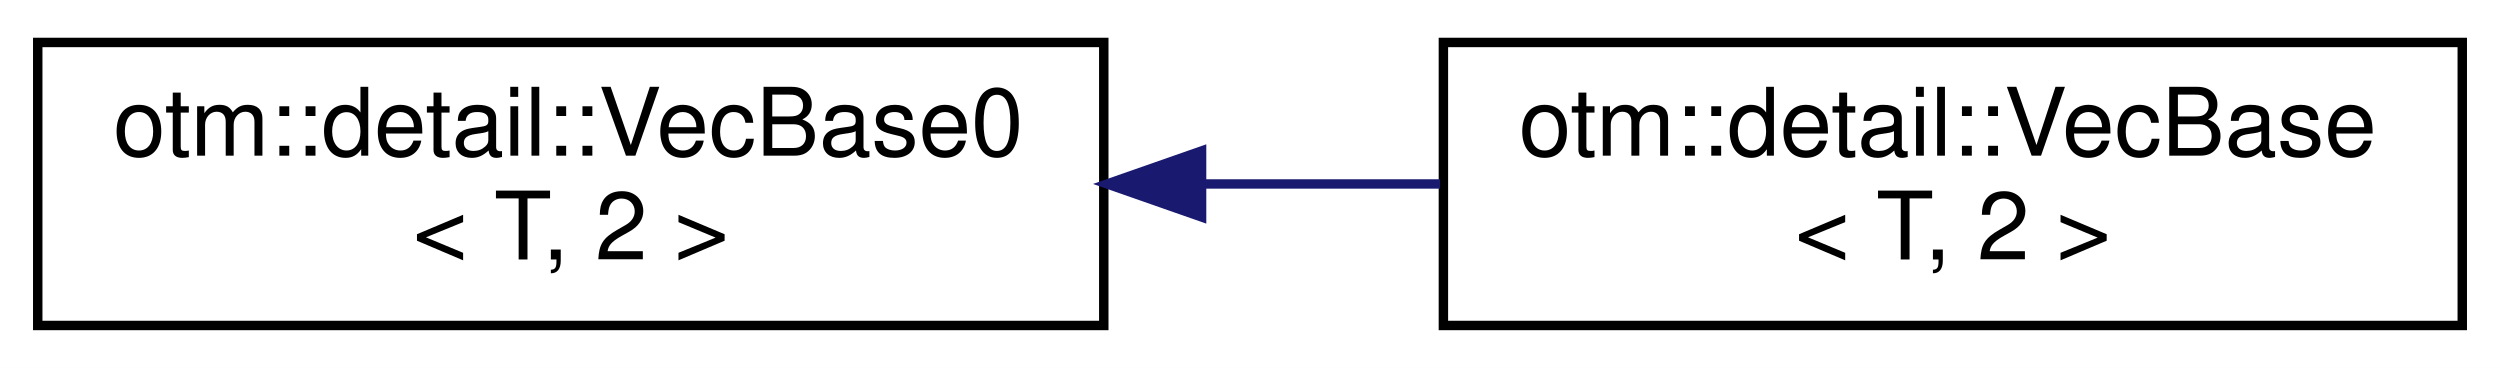
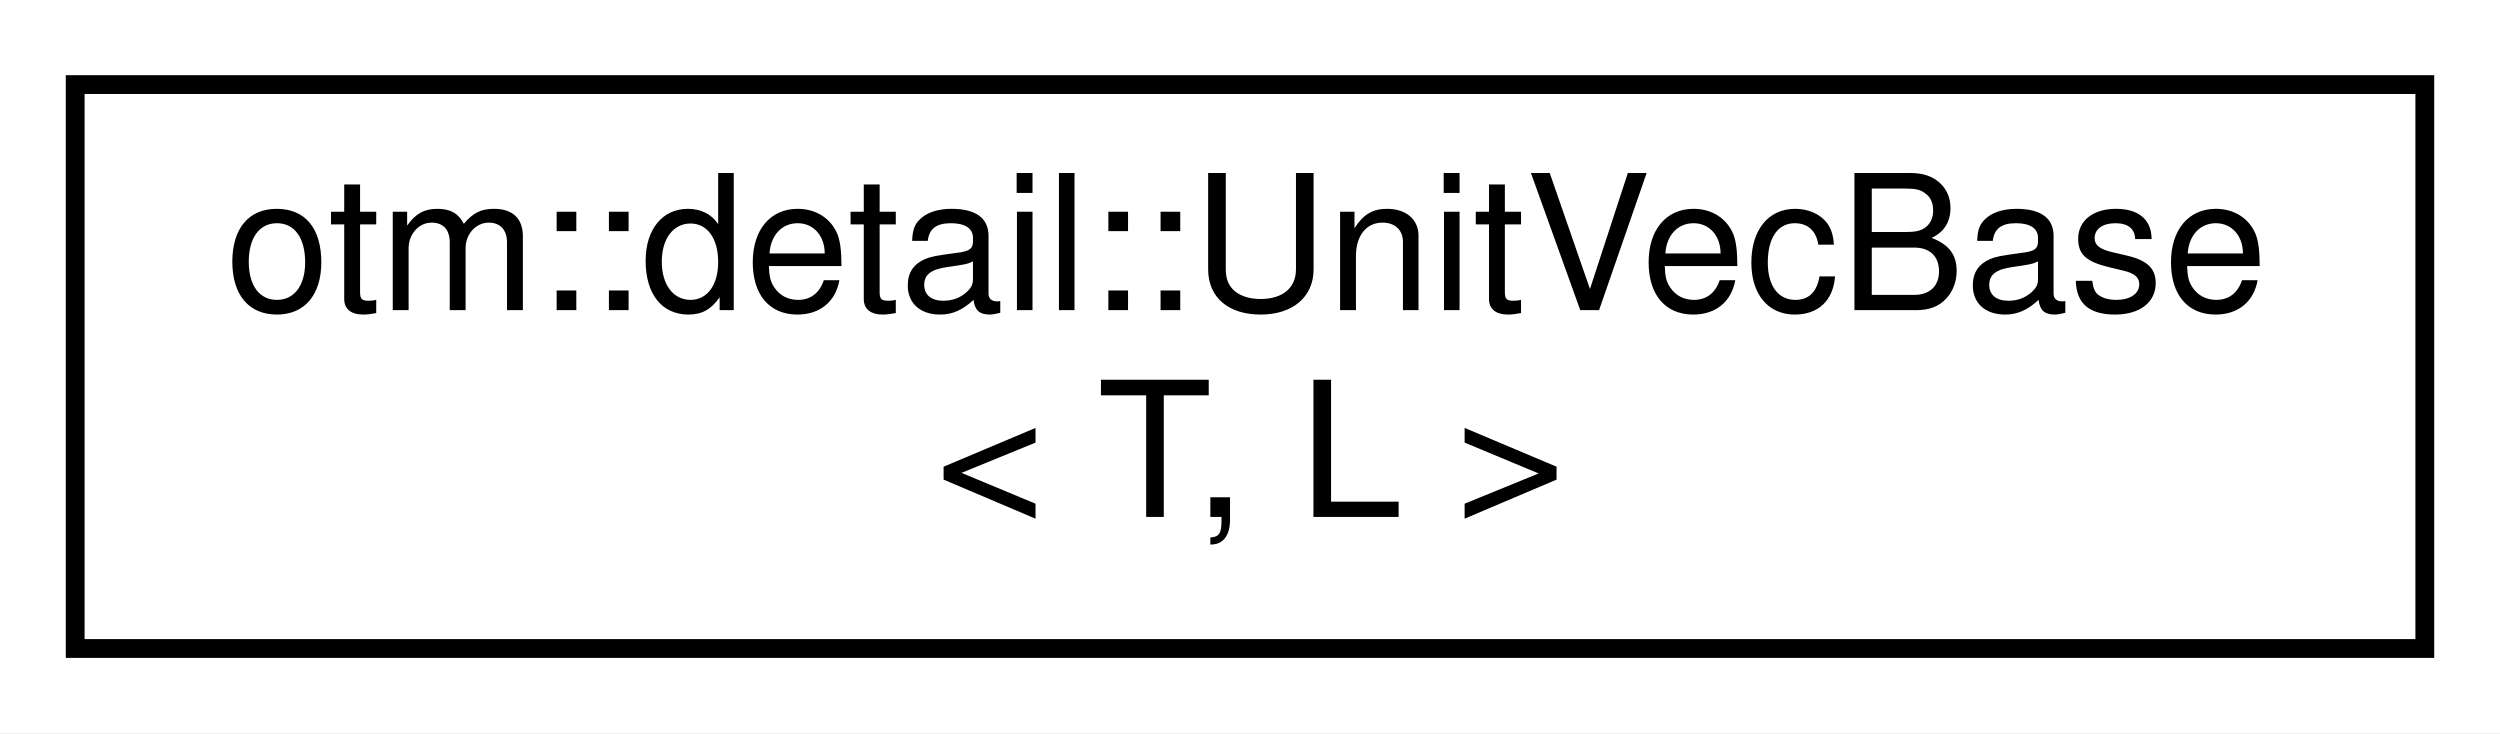
- <svg xmlns="http://www.w3.org/2000/svg" xmlns:xlink="http://www.w3.org/1999/xlink" width="265pt" height="39pt" viewBox="0.00 0.00 265.00 39.00">
+ <svg xmlns="http://www.w3.org/2000/svg" xmlns:xlink="http://www.w3.org/1999/xlink" width="133pt" height="39pt" viewBox="0.00 0.00 133.00 39.00">
  <g id="graph0" class="graph" transform="scale(1 1) rotate(0) translate(4 35)">
-     <polygon fill="white" stroke="none" points="-4,4 -4,-35 261,-35 261,4 -4,4" />
+     <polygon fill="white" stroke="none" points="-4,4 -4,-35 129,-35 129,4 -4,4" />
    <g id="node1" class="node">
      <g id="a_node1">
-         <a xlink:href="structotm_1_1detail_1_1_vec_base0.html" target="_top" xlink:title=" ">
-           <polygon fill="white" stroke="black" points="0,-0.5 0,-30.5 113,-30.5 113,-0.5 0,-0.5" />
-           <text text-anchor="start" x="8" y="-18.5" font-family="Helvetica,sans-Serif" font-size="10.00">otm::detail::VecBase0</text>
-           <text text-anchor="middle" x="56.5" y="-7.5" font-family="Helvetica,sans-Serif" font-size="10.00">&lt; T, 2 &gt;</text>
+         <a xlink:href="structotm_1_1detail_1_1_unit_vec_base.html" target="_top" xlink:title=" ">
+           <polygon fill="white" stroke="black" points="0,-0.5 0,-30.5 125,-30.5 125,-0.5 0,-0.5" />
+           <text text-anchor="start" x="8" y="-18.5" font-family="Helvetica,sans-Serif" font-size="10.00">otm::detail::UnitVecBase</text>
+           <text text-anchor="middle" x="62.5" y="-7.5" font-family="Helvetica,sans-Serif" font-size="10.00">&lt; T, L &gt;</text>
        </a>
      </g>
    </g>
-     <g id="node2" class="node">
-       <g id="a_node2">
-         <a xlink:href="structotm_1_1detail_1_1_vec_base_3_01_t_00_012_01_4.html" target="_top" xlink:title=" ">
-           <polygon fill="white" stroke="black" points="149,-0.5 149,-30.5 257,-30.5 257,-0.5 149,-0.5" />
-           <text text-anchor="start" x="157" y="-18.5" font-family="Helvetica,sans-Serif" font-size="10.00">otm::detail::VecBase</text>
-           <text text-anchor="middle" x="203" y="-7.5" font-family="Helvetica,sans-Serif" font-size="10.00">&lt; T, 2 &gt;</text>
-         </a>
-       </g>
-     </g>
-     <g id="edge1" class="edge">
-       <path fill="none" stroke="midnightblue" d="M123.541,-15.5C131.952,-15.5 140.477,-15.5 148.654,-15.5" />
-       <polygon fill="midnightblue" stroke="midnightblue" points="123.368,-12 113.367,-15.5 123.367,-19 123.368,-12" />
-     </g>
  </g>
</svg>
